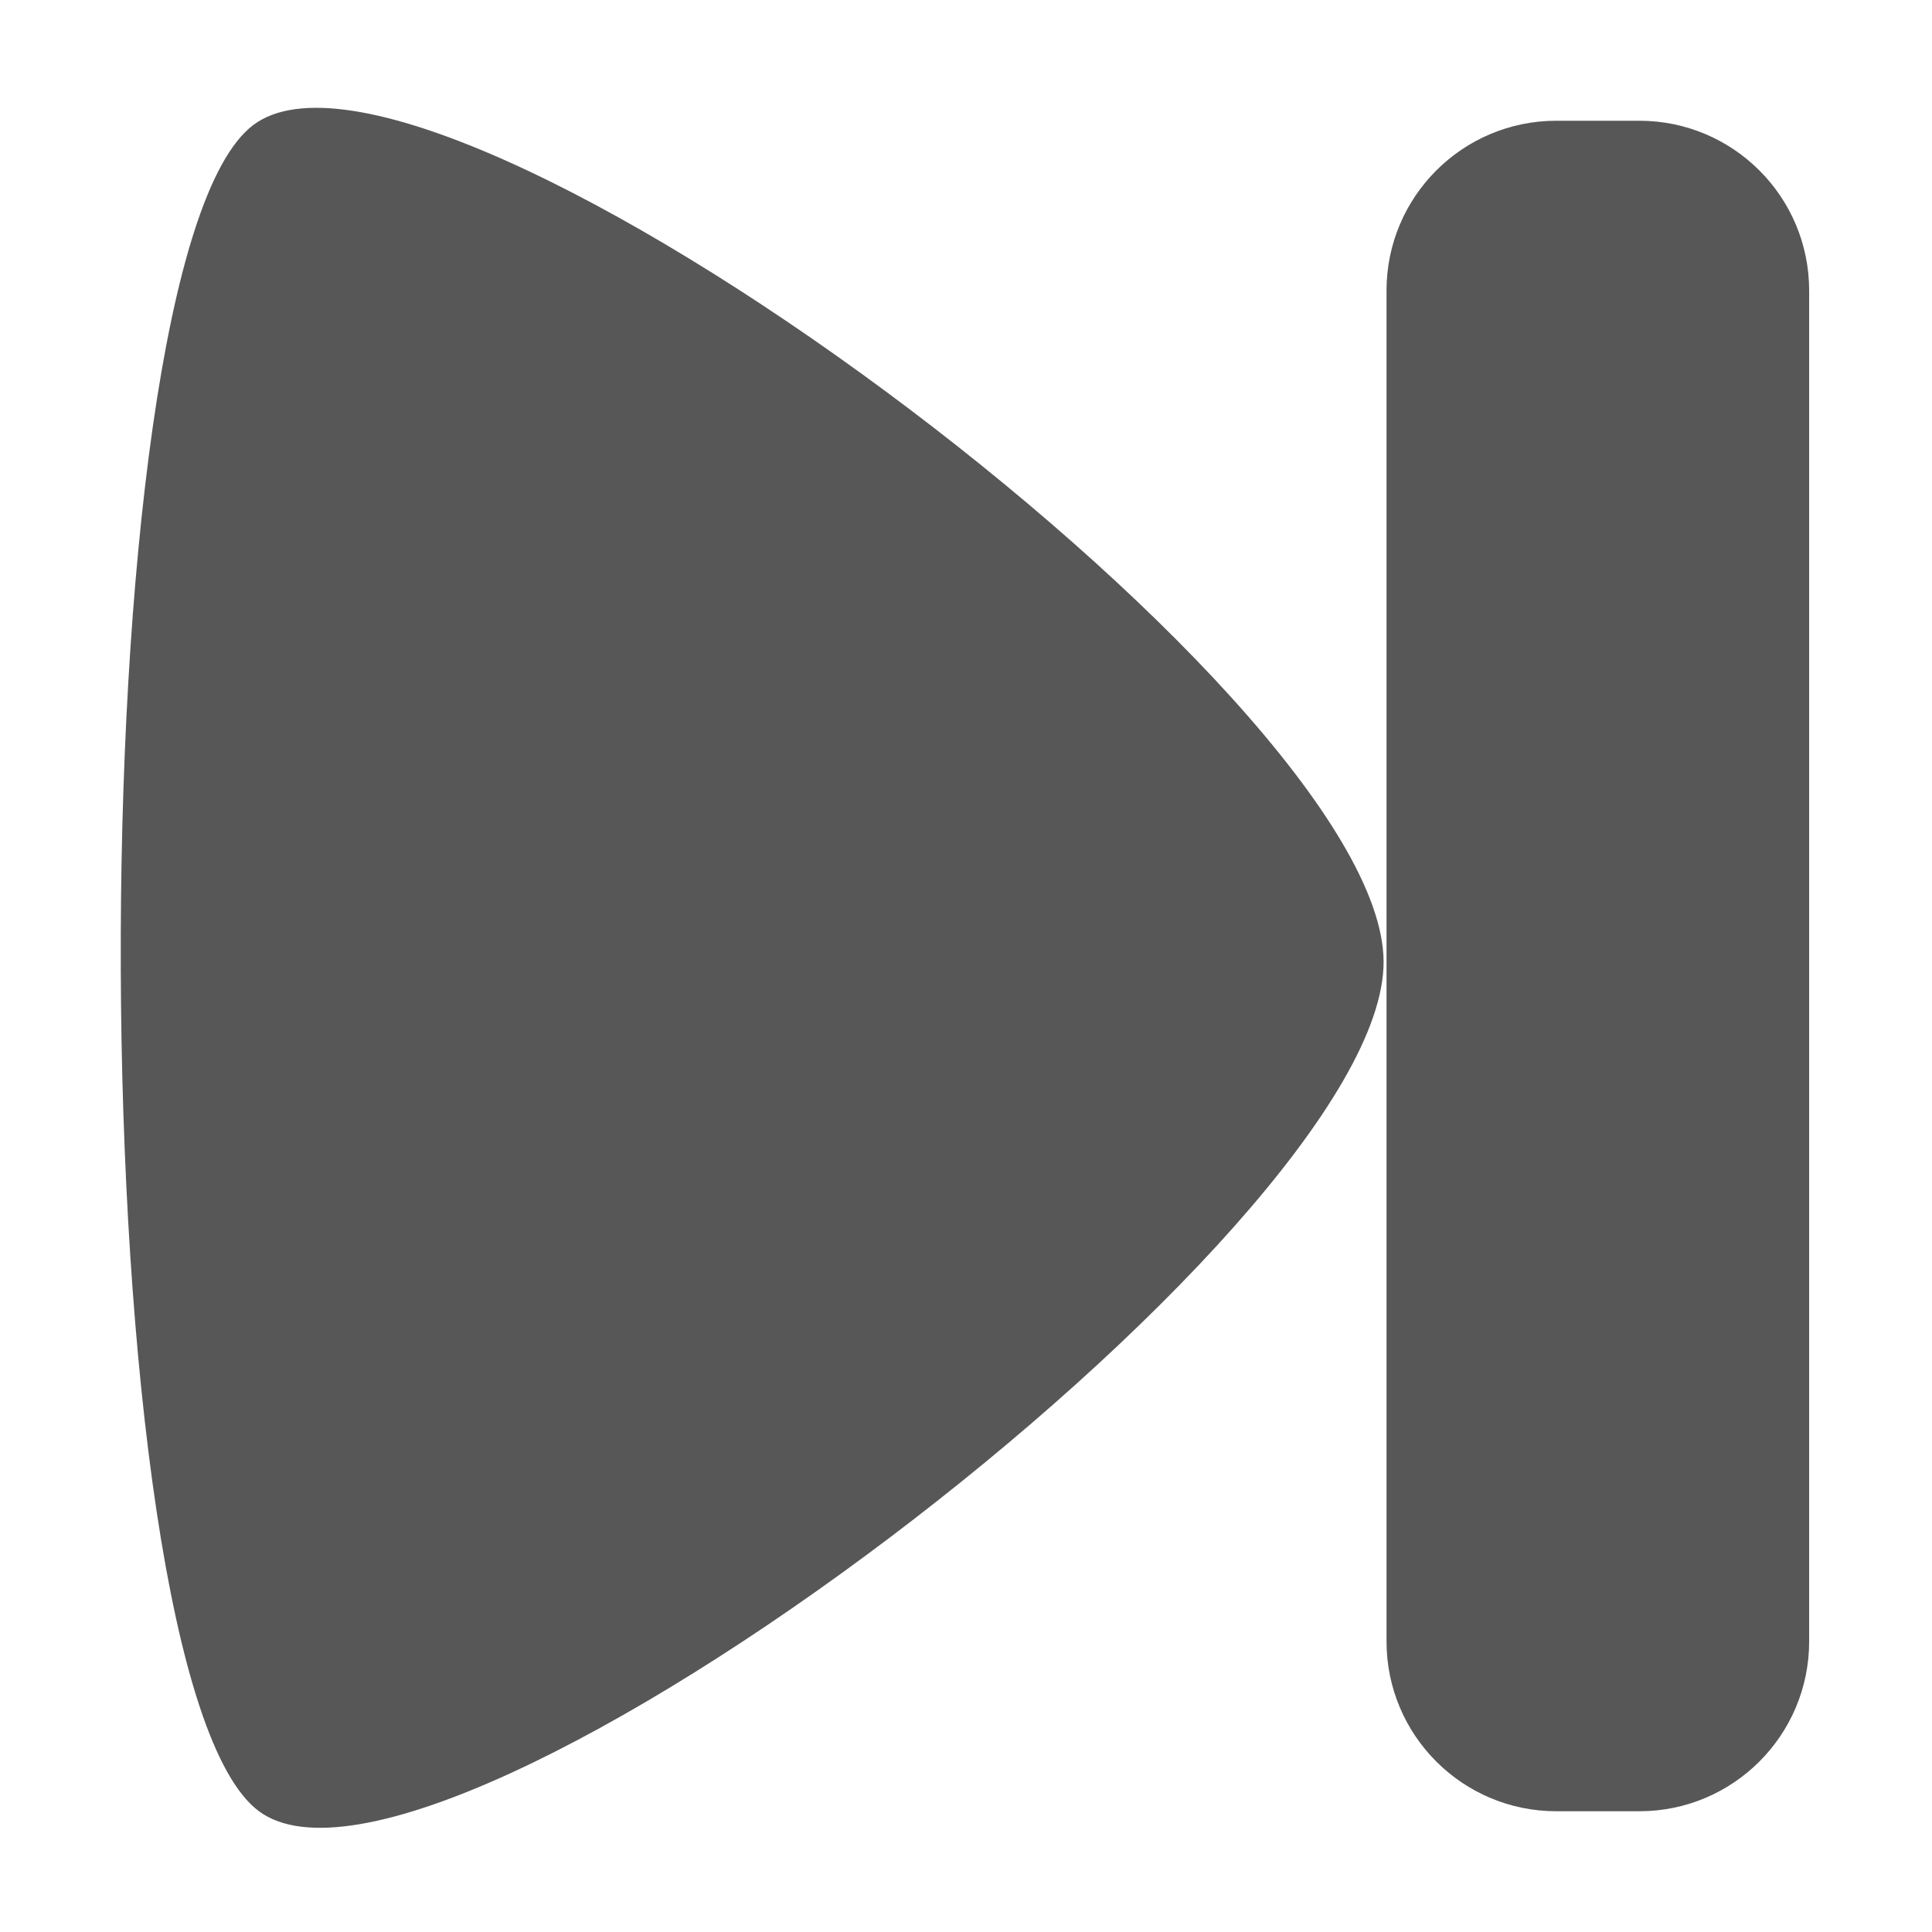
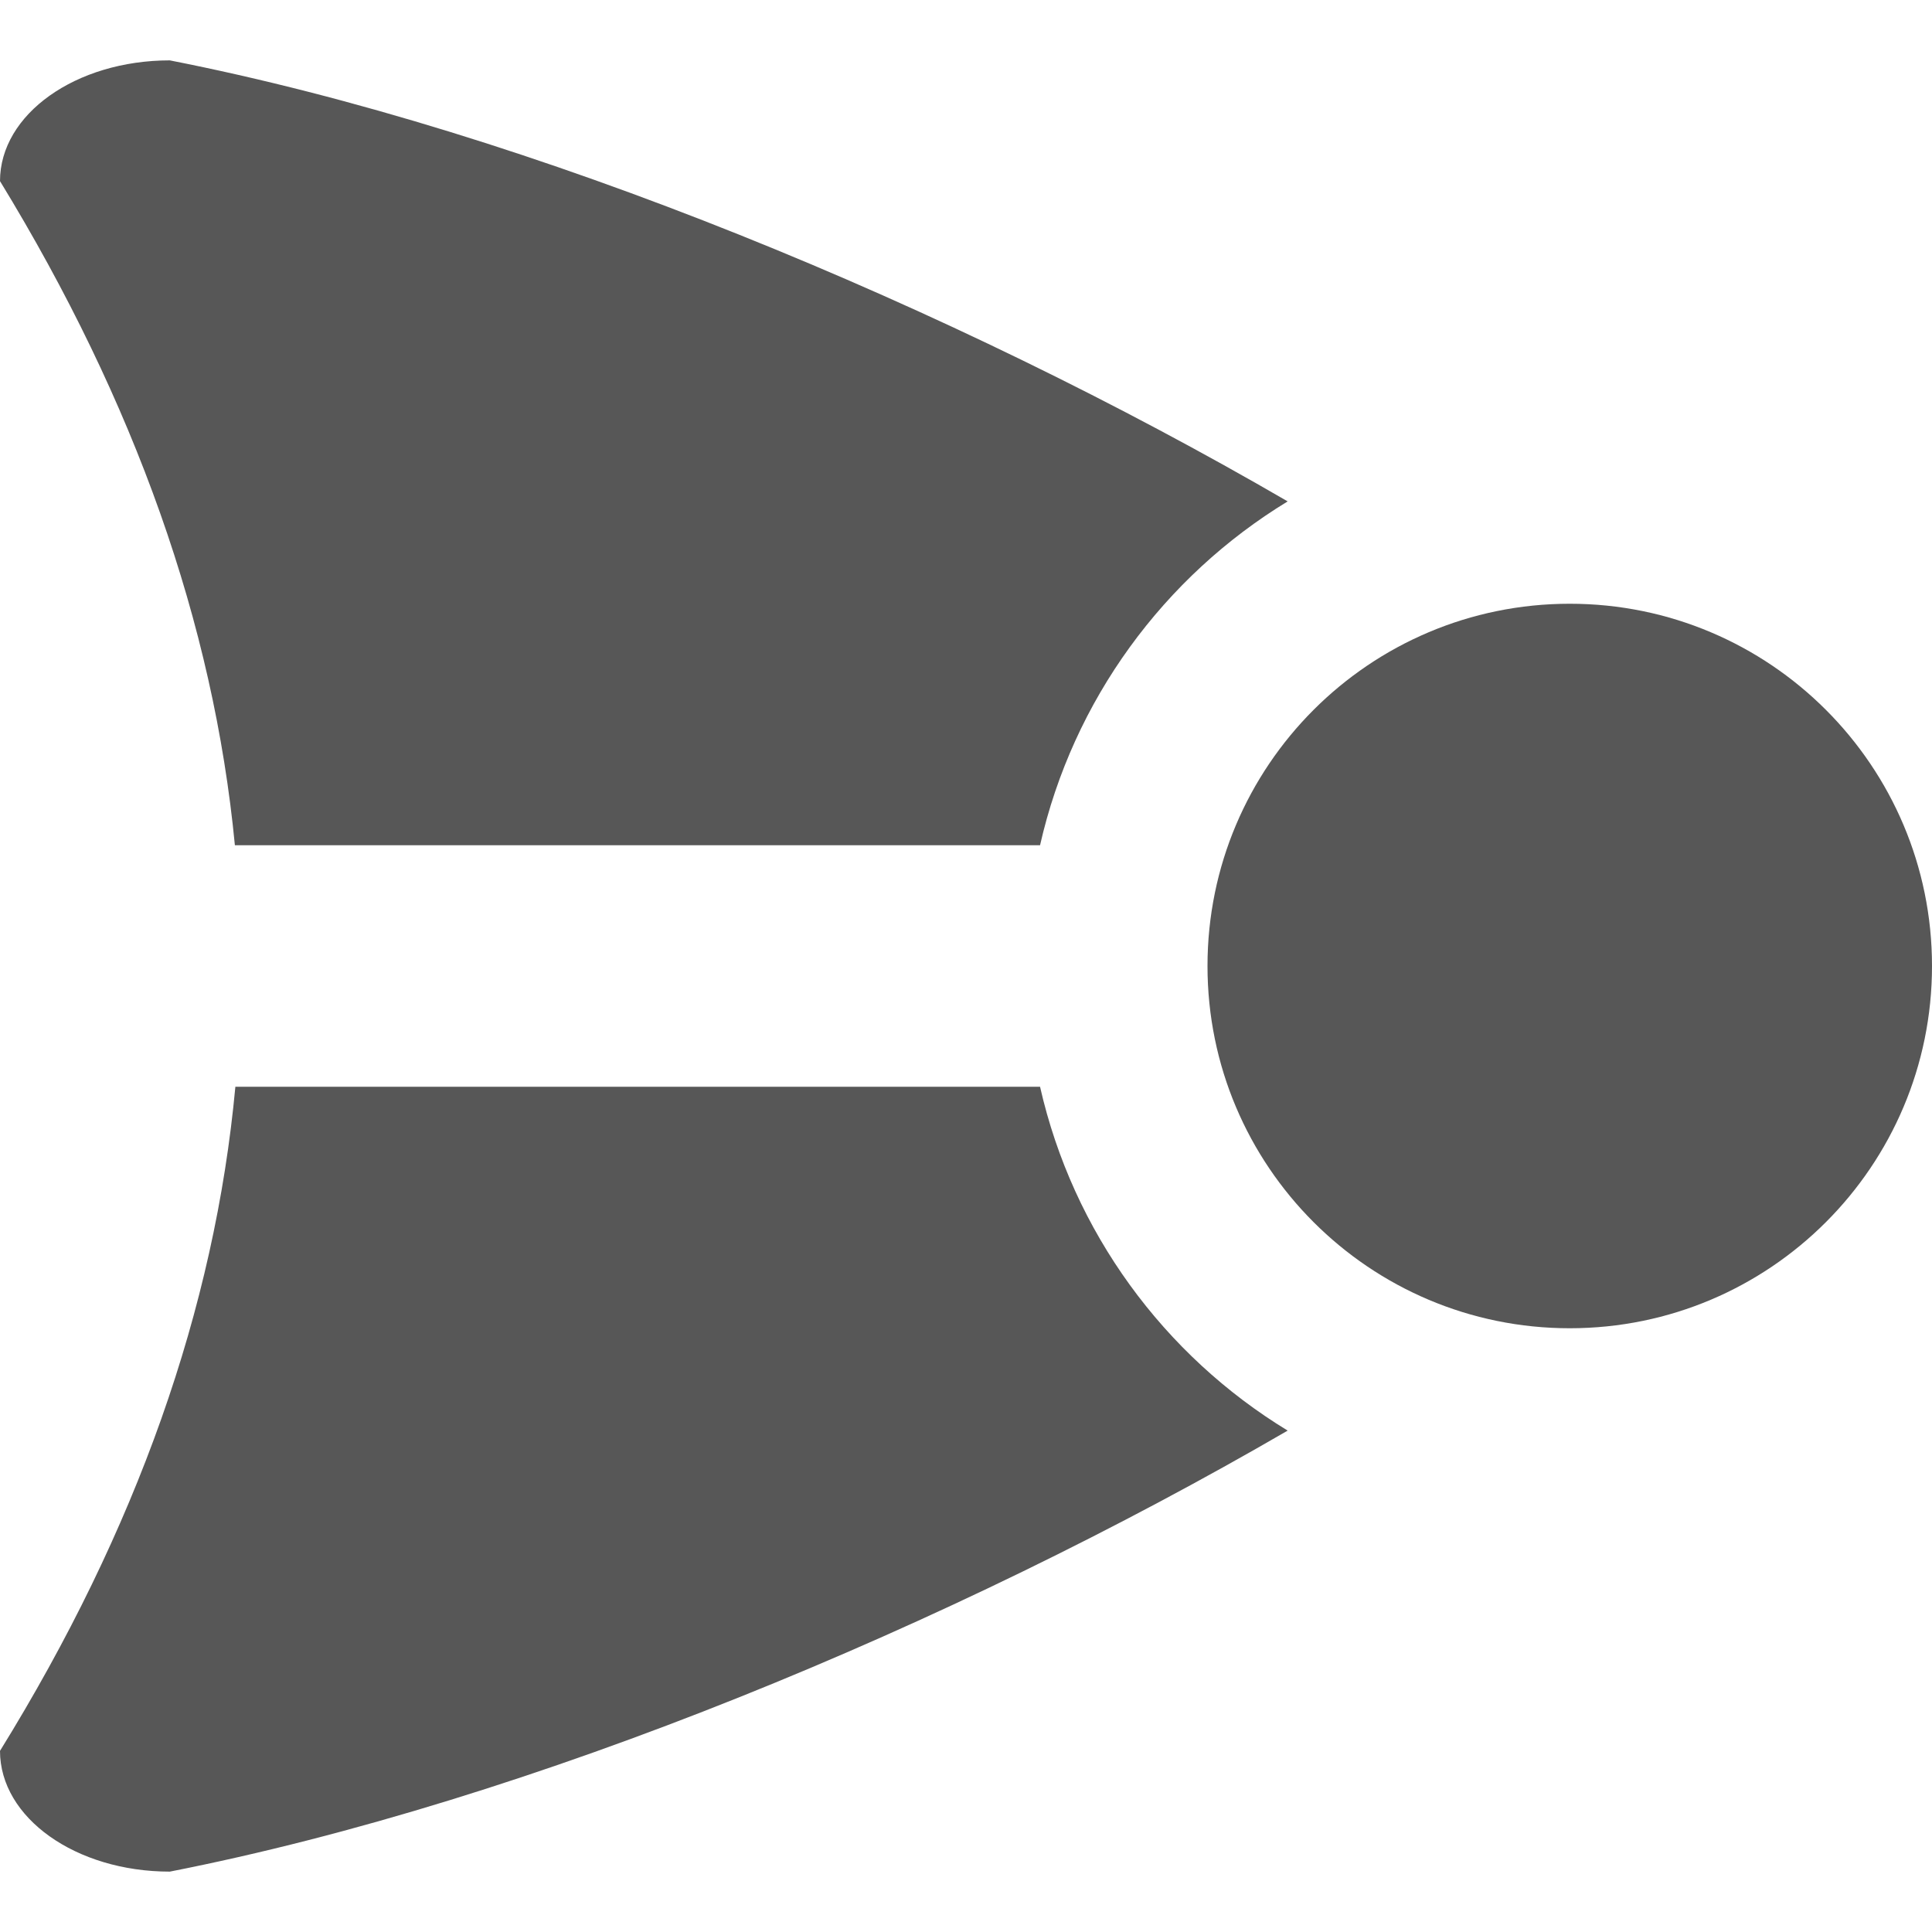
<svg xmlns="http://www.w3.org/2000/svg" width="128" height="128" id="svg2" version="1.1">
  <defs id="defs4">
    </defs>
  <g id="layer1" transform="translate(0,-924.3622)">
-     <path style="opacity:0.66;fill:#000000;fill-opacity:1;fill-rule:nonzero;stroke:none" id="path2814" d="M 84,104 C 68.481,112.868 -12.577,65.587 -12.497,47.713 -12.418,29.839 69.058,-16.719 84.497,-7.713 99.937,1.293 99.519,95.132 84,104 z" transform="matrix(-0.7721344,0,0,1,82.01741,940.3622)" />
-     <rect style="opacity:0.66;fill:#000000;fill-opacity:1;fill-rule:nonzero;stroke:none" id="rect2816" width="28" height="112" x="-119.861" y="932.362" rx="11.25" ry="11.25" transform="scale(-1,1)" />
+     <g id="g2908" transform="matrix(-1,0,0,1,128,0)">
+       <path id="rect2836" d="m 116.75,928.362 c -24.004,4.712 -51.909,16.35 -74.062,29.219 8.19,4.985 14.221,13.151 16.406,22.781 l 53.344,0 c 1.412,-14.666 6.603,-29.334 15.562,-44 0,-4.432 -5.018,-8 -11.25,-8 z m -57.656,68 c -2.185,9.63 -8.216,17.797 -16.406,22.781 22.154,12.869 50.059,24.506 74.062,29.219 6.232,0 11.25,-3.568 11.25,-8 -9.068,-14.666 -14.232,-29.334 -15.594,-44 l -53.312,0 z" style="opacity:0.66;fill:#000000;fill-opacity:1;fill-rule:nonzero;stroke:none" />
+       <path transform="translate(0,924.3622)" d="M 48,64 C 48,77.255 37.255,88 24,88 10.745,88 0,77.255 0,64 0,50.745 10.745,40 24,40 37.255,40 48,50.745 48,64 z" id="path2881" style="opacity:0.66;fill:#000000;fill-opacity:1;fill-rule:nonzero;stroke:none" />
+     </g>
  </g>
</svg>
